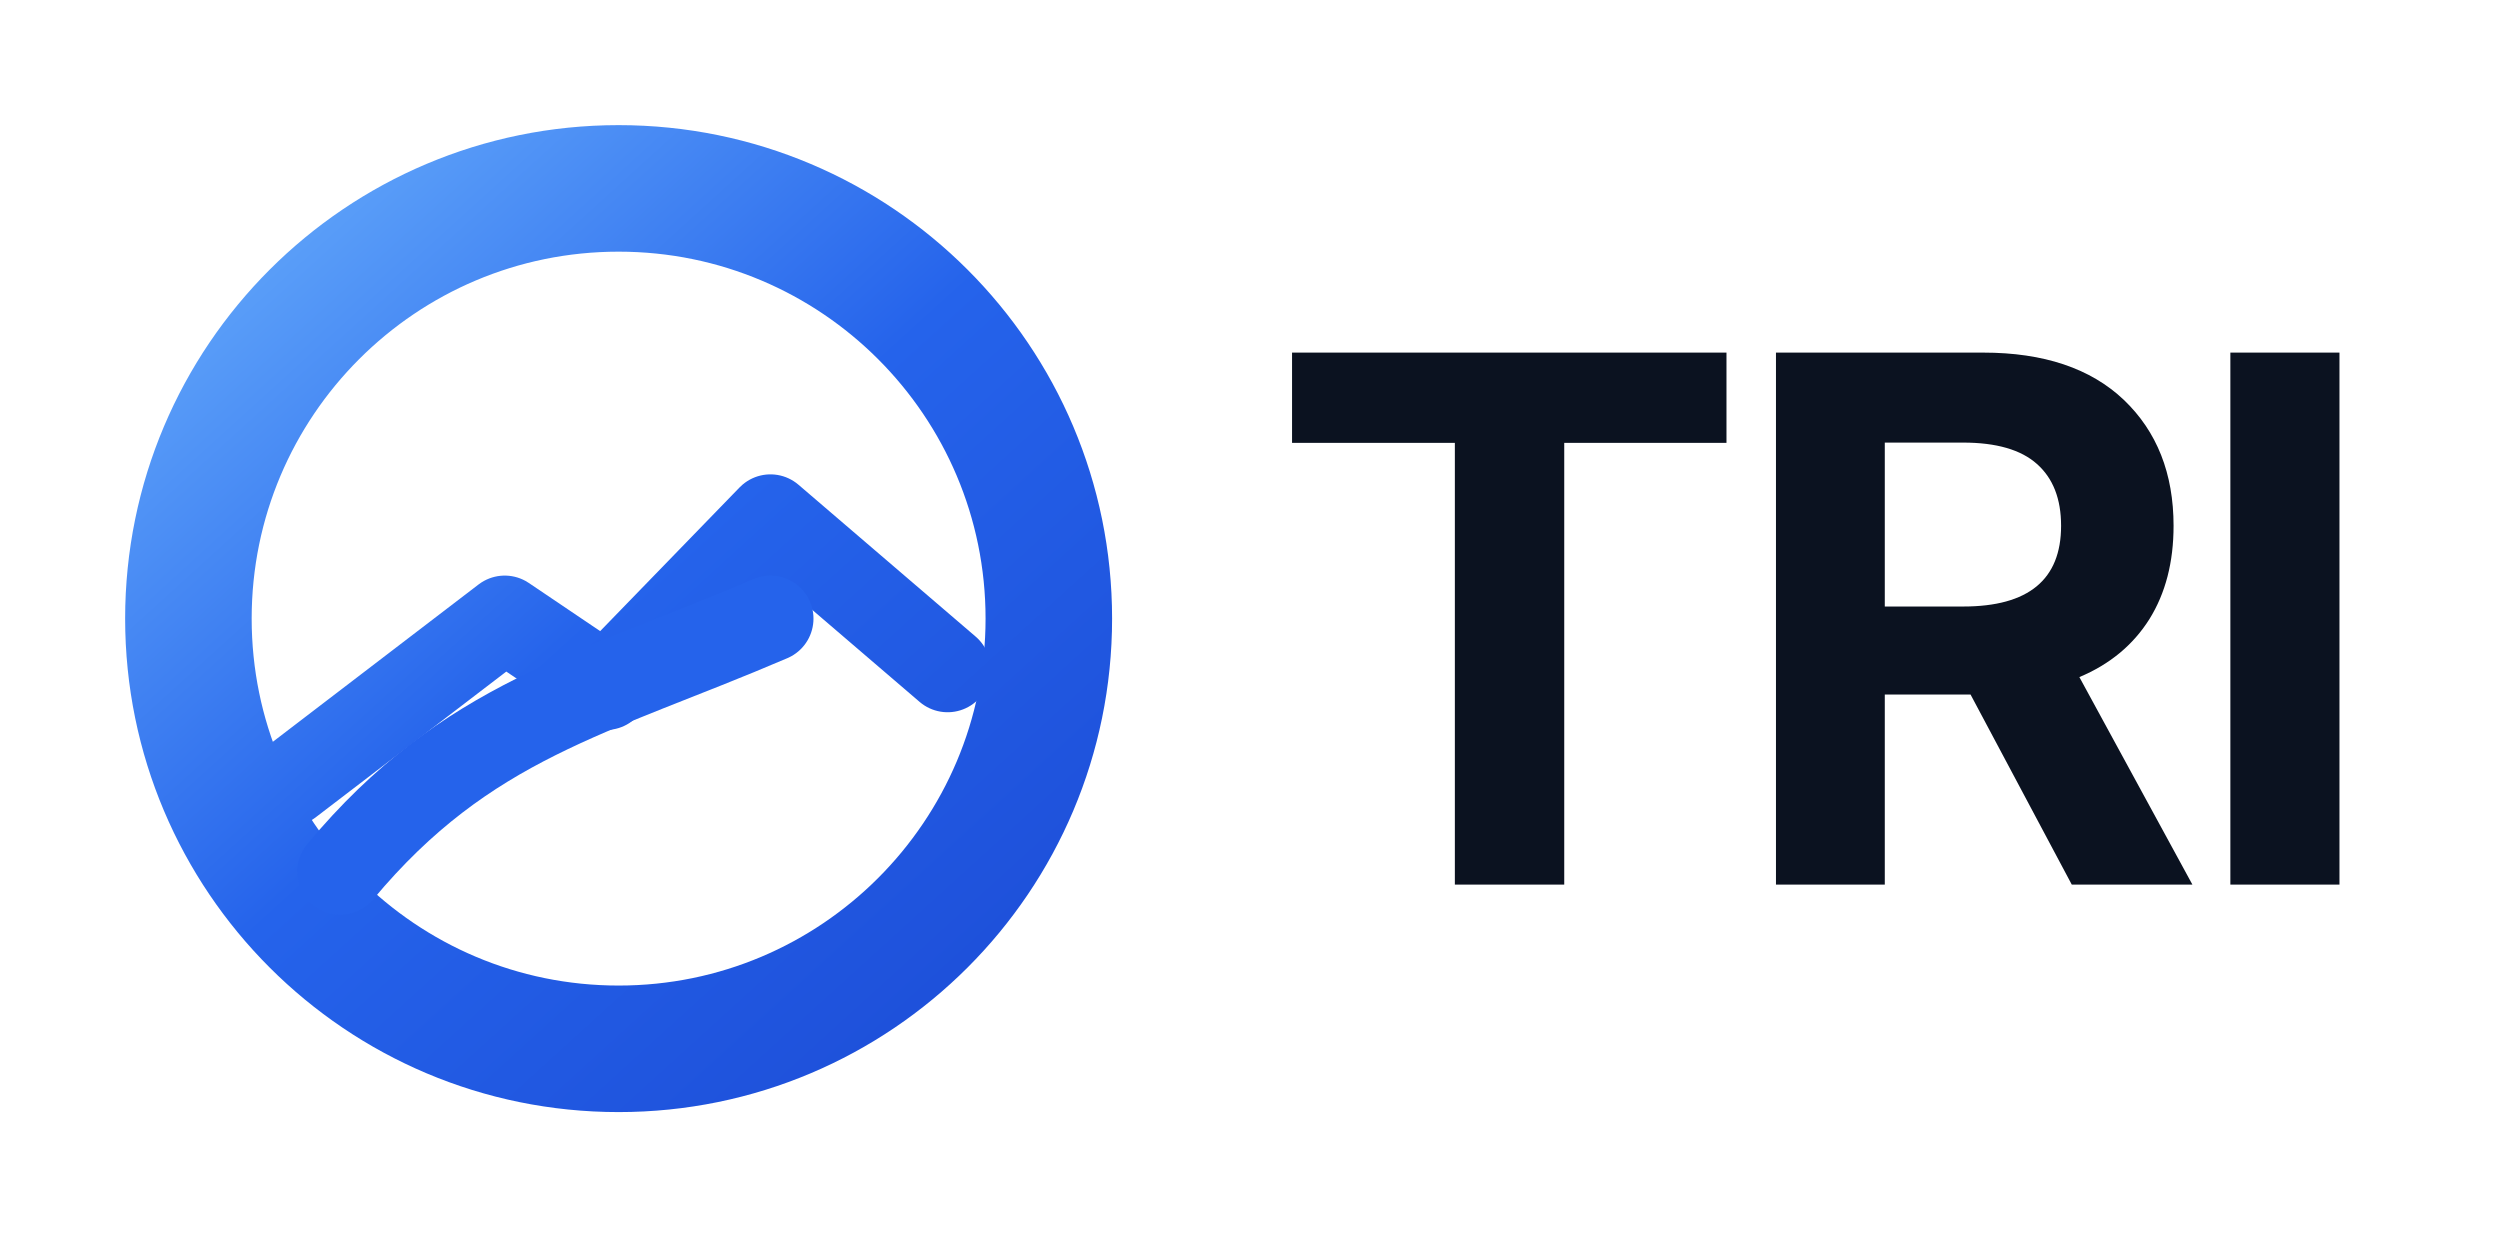
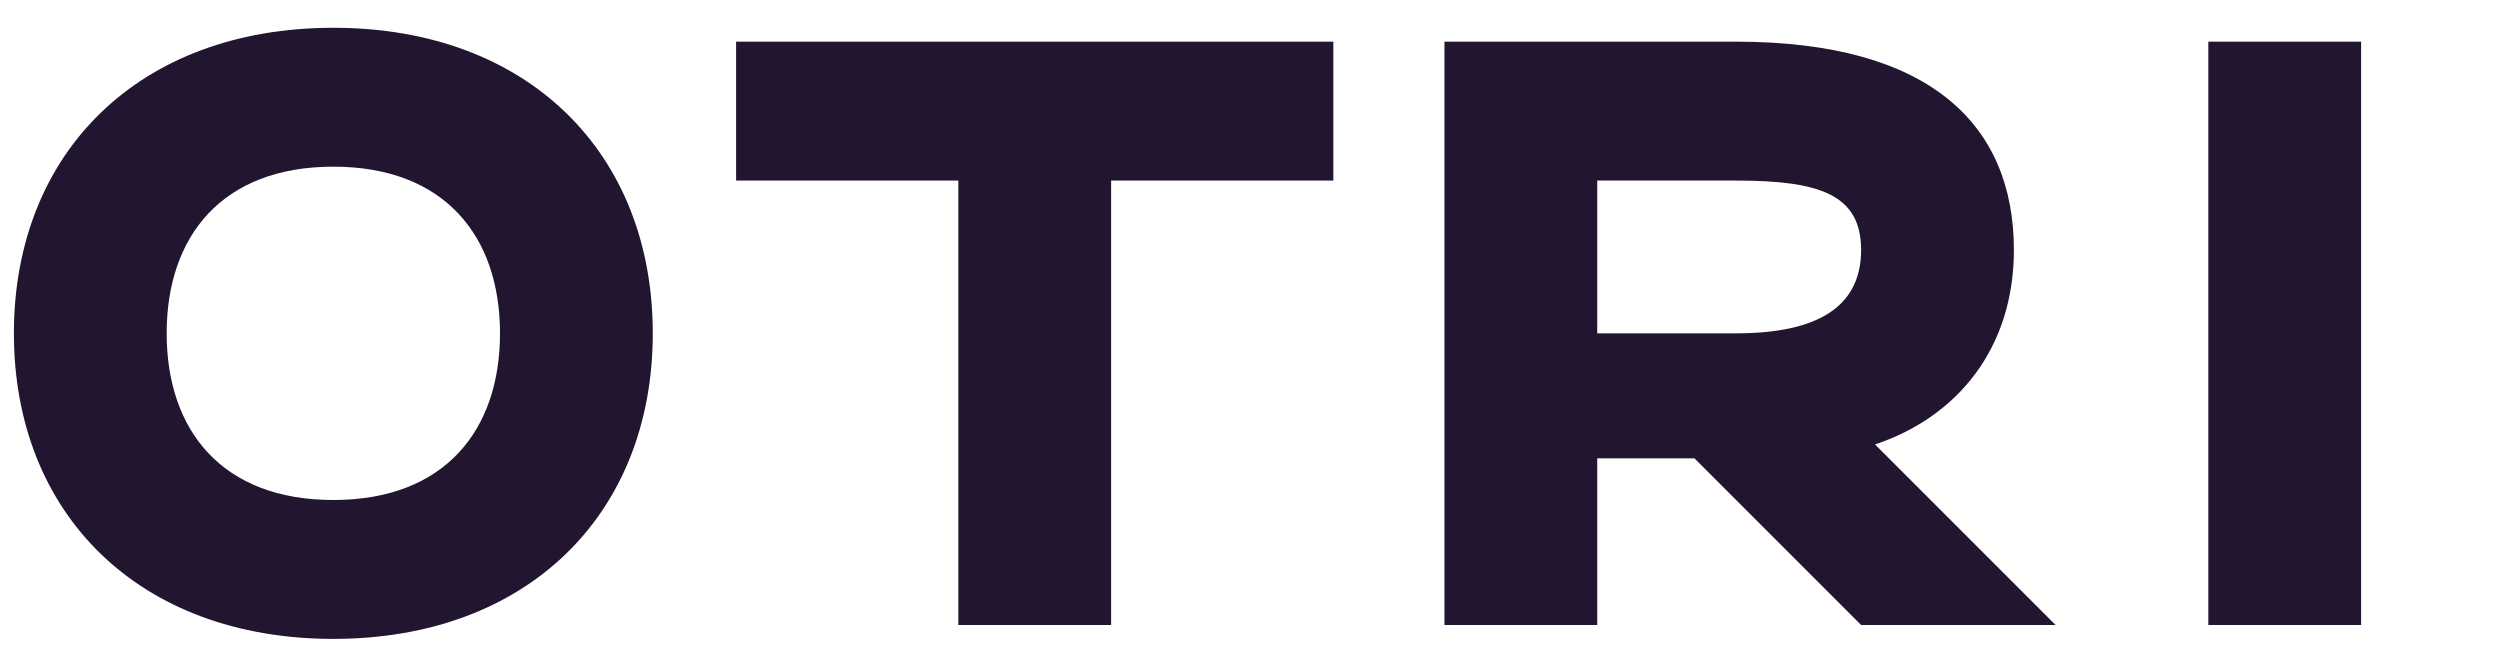
- <svg xmlns="http://www.w3.org/2000/svg" viewBox="-4 -4 88.909 44" width="711.276" height="352" role="img" aria-label="OTRI">
-   <defs>
-     <linearGradient id="ocm" x1="5" y1="4" x2="35" y2="37" gradientUnits="userSpaceOnUse">
-       <stop stop-color="#60a5fa" />
-       <stop offset=".48" stop-color="#2563eb" />
-       <stop offset="1" stop-color="#1d4ed8" />
-     </linearGradient>
-   </defs>
-   <g transform="translate(0 0) scale(0.9)">
-     <circle cx="20" cy="20" r="17" fill="none" stroke="url(#ocm)" stroke-width="5" />
-     <path d="M7 26.5 15.5 20l4 2.7L26 16l7 6" fill="none" stroke="url(#ocm)" stroke-width="3.4" stroke-linecap="round" stroke-linejoin="round" />
-     <path d="M9 30c5-6 10-7 17-10" fill="none" stroke="#2563eb" stroke-width="3.4" stroke-linecap="round" />
-   </g>
-   <path d="M41.95 11.75V8.54H57.4V11.75H51.63V27.46H47.74V11.75ZM59.16 27.46V8.54H66.53Q69.76 8.54 71.53 10.22Q73.3 11.91 73.3 14.7Q73.3 16.64 72.44 18.02Q71.57 19.4 69.95 20.08L73.97 27.46H69.68L66.08 20.7H63.03V27.46ZM63.03 17.57H65.82Q69.3 17.57 69.3 14.7Q69.3 13.26 68.44 12.5Q67.59 11.74 65.81 11.74H63.03ZM79.2 8.54V27.46H75.32V8.54Z" fill="#0b1220" />
+ <svg xmlns="http://www.w3.org/2000/svg" viewBox="0 0 180 48" width="180" height="48" role="img" aria-label="OTRI — Open Trail Running Index">
+   <path d="M24 2C10 2 1 11 1 24s9 22 23 22 23-9 23-22S38 2 24 2Zm0 10c8 0 12 5 12 12s-4 12-12 12-12-5-12-12 4-12 12-12Z" fill="#21152f" fill-rule="evenodd" />
+   <path d="M53 3h43v10H80v32H69V13H53Z" fill="#21152f" fill-rule="evenodd" />
+   <path d="M104 3h21c14 0 20 6 20 15 0 7-4 12-10 14l13 13h-14l-12-12h-7v12h-11V3Zm11 10v11h10c6 0 9-2 9-6s-3-5-9-5h-10Z" fill="#21152f" fill-rule="evenodd" />
+   <path d="M159 3h11v42h-11Z" fill="#21152f" fill-rule="evenodd" />
</svg>
